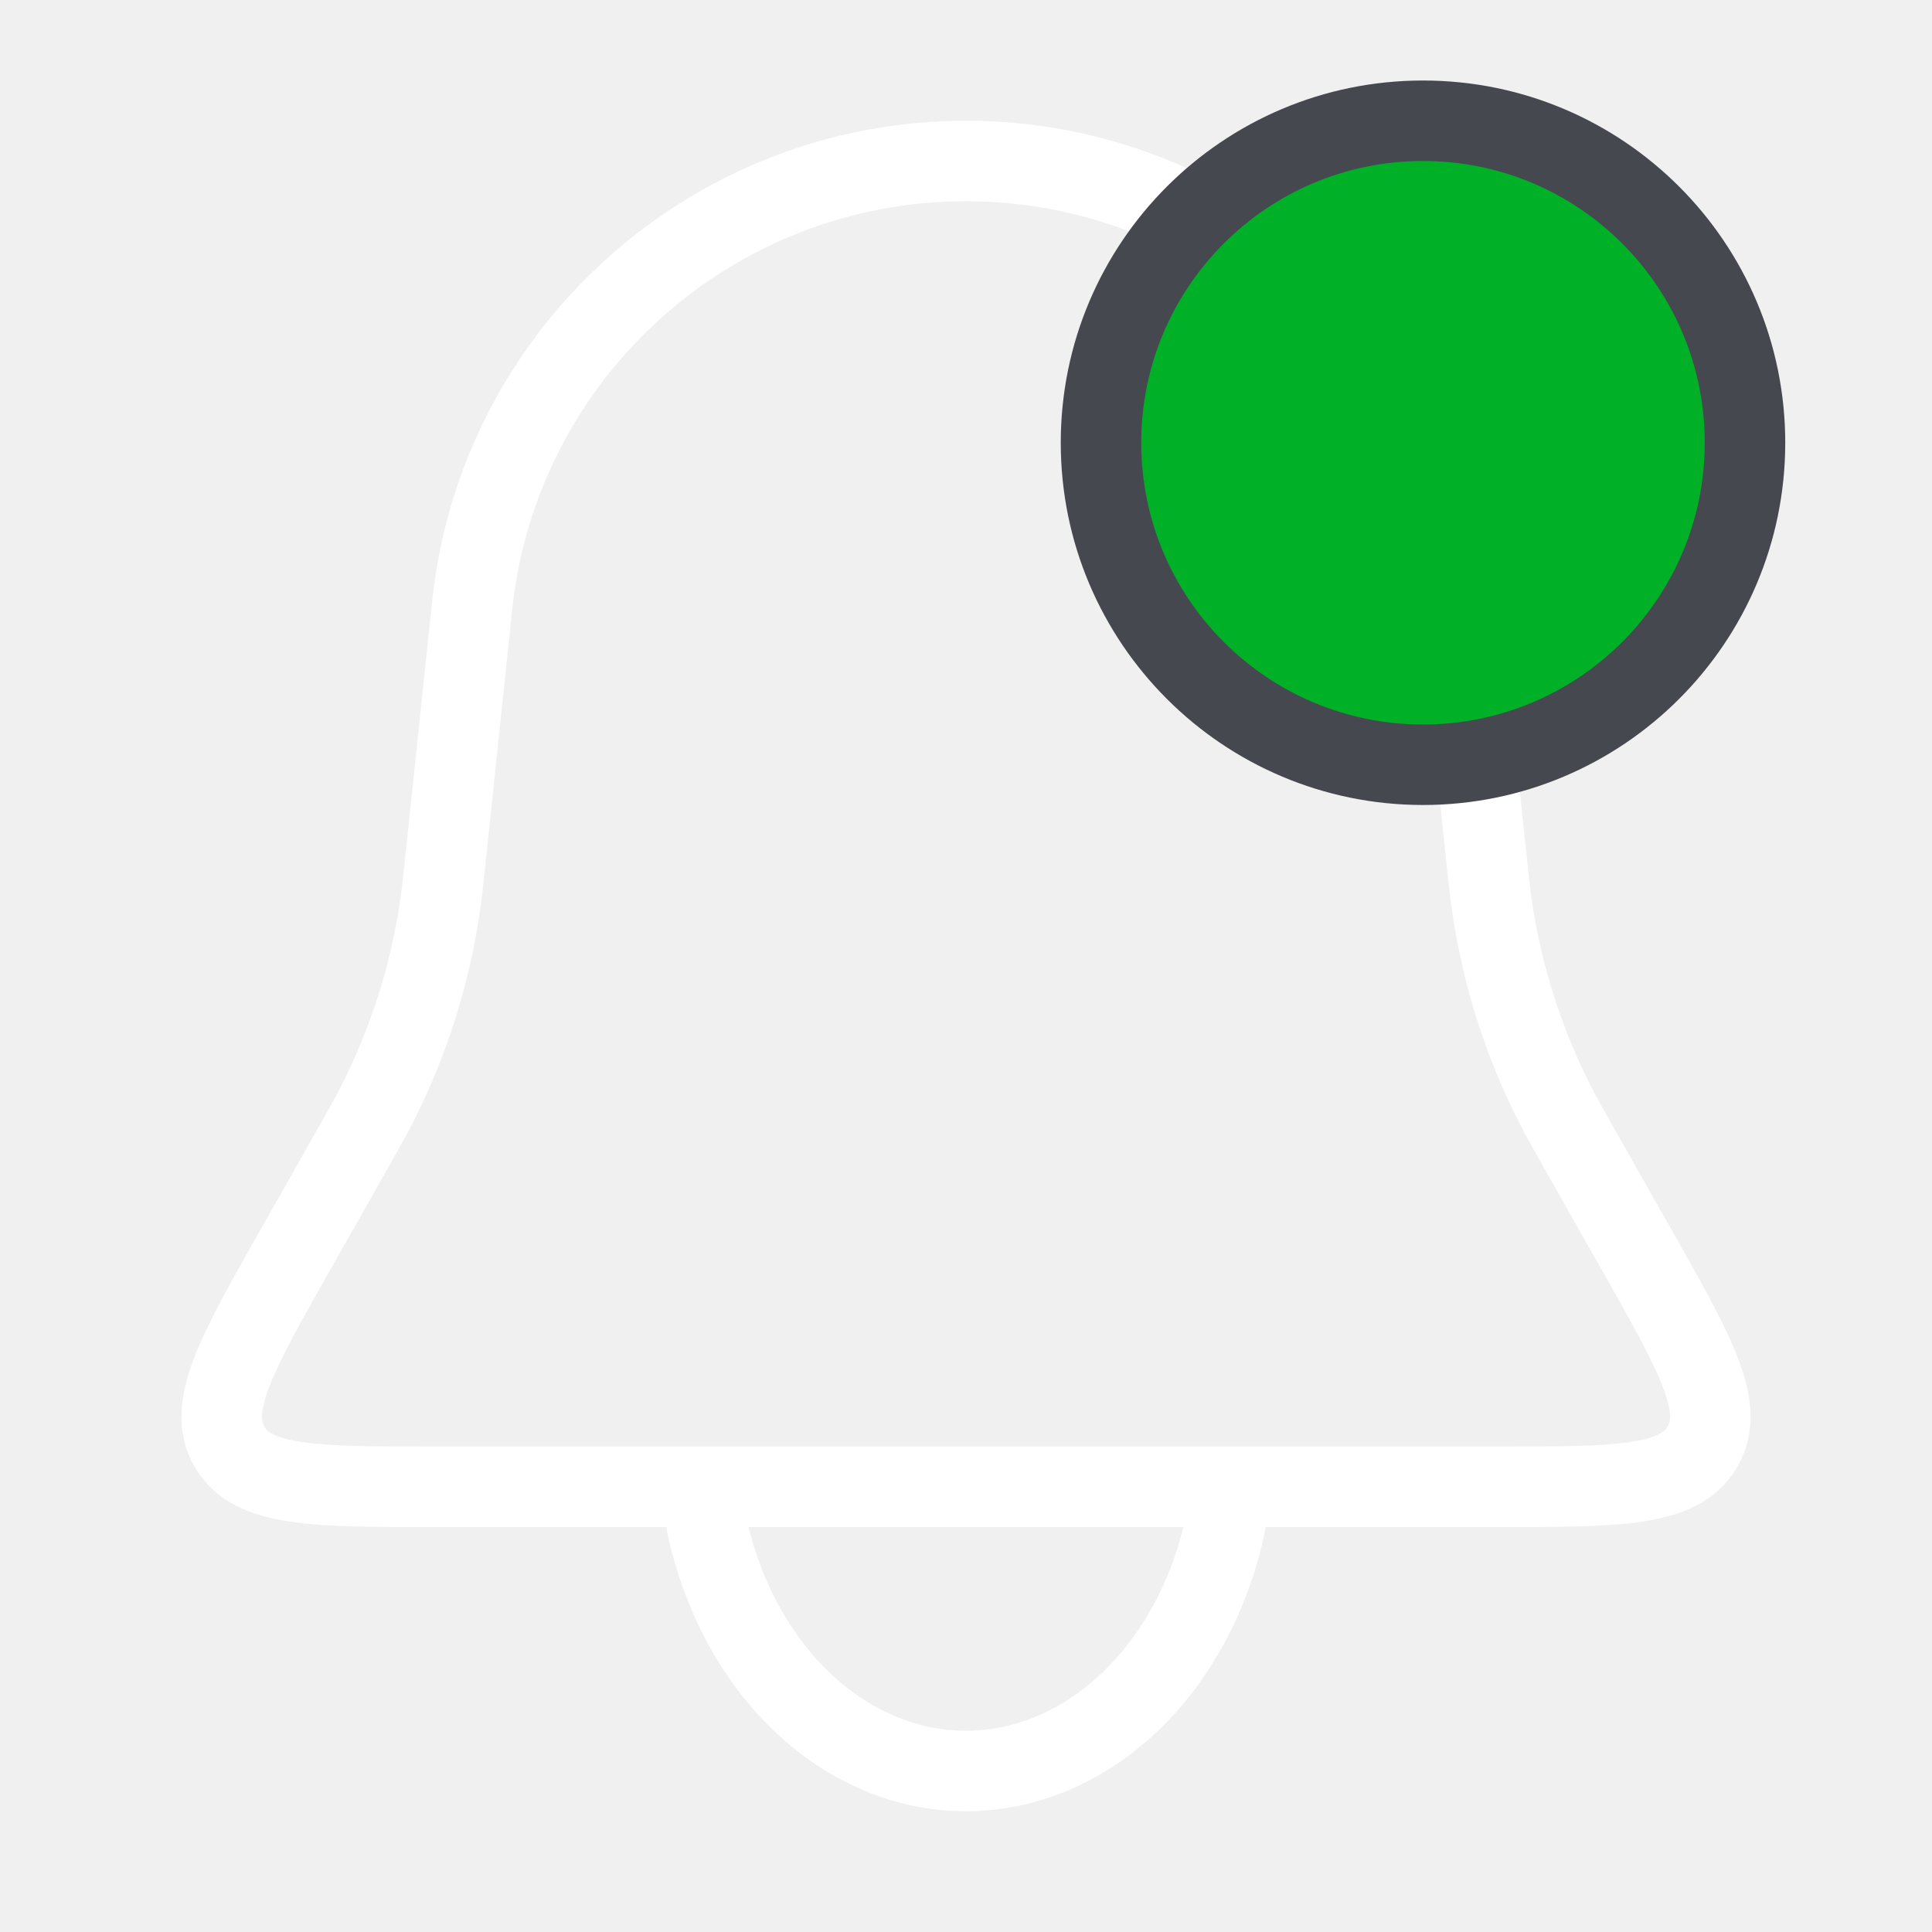
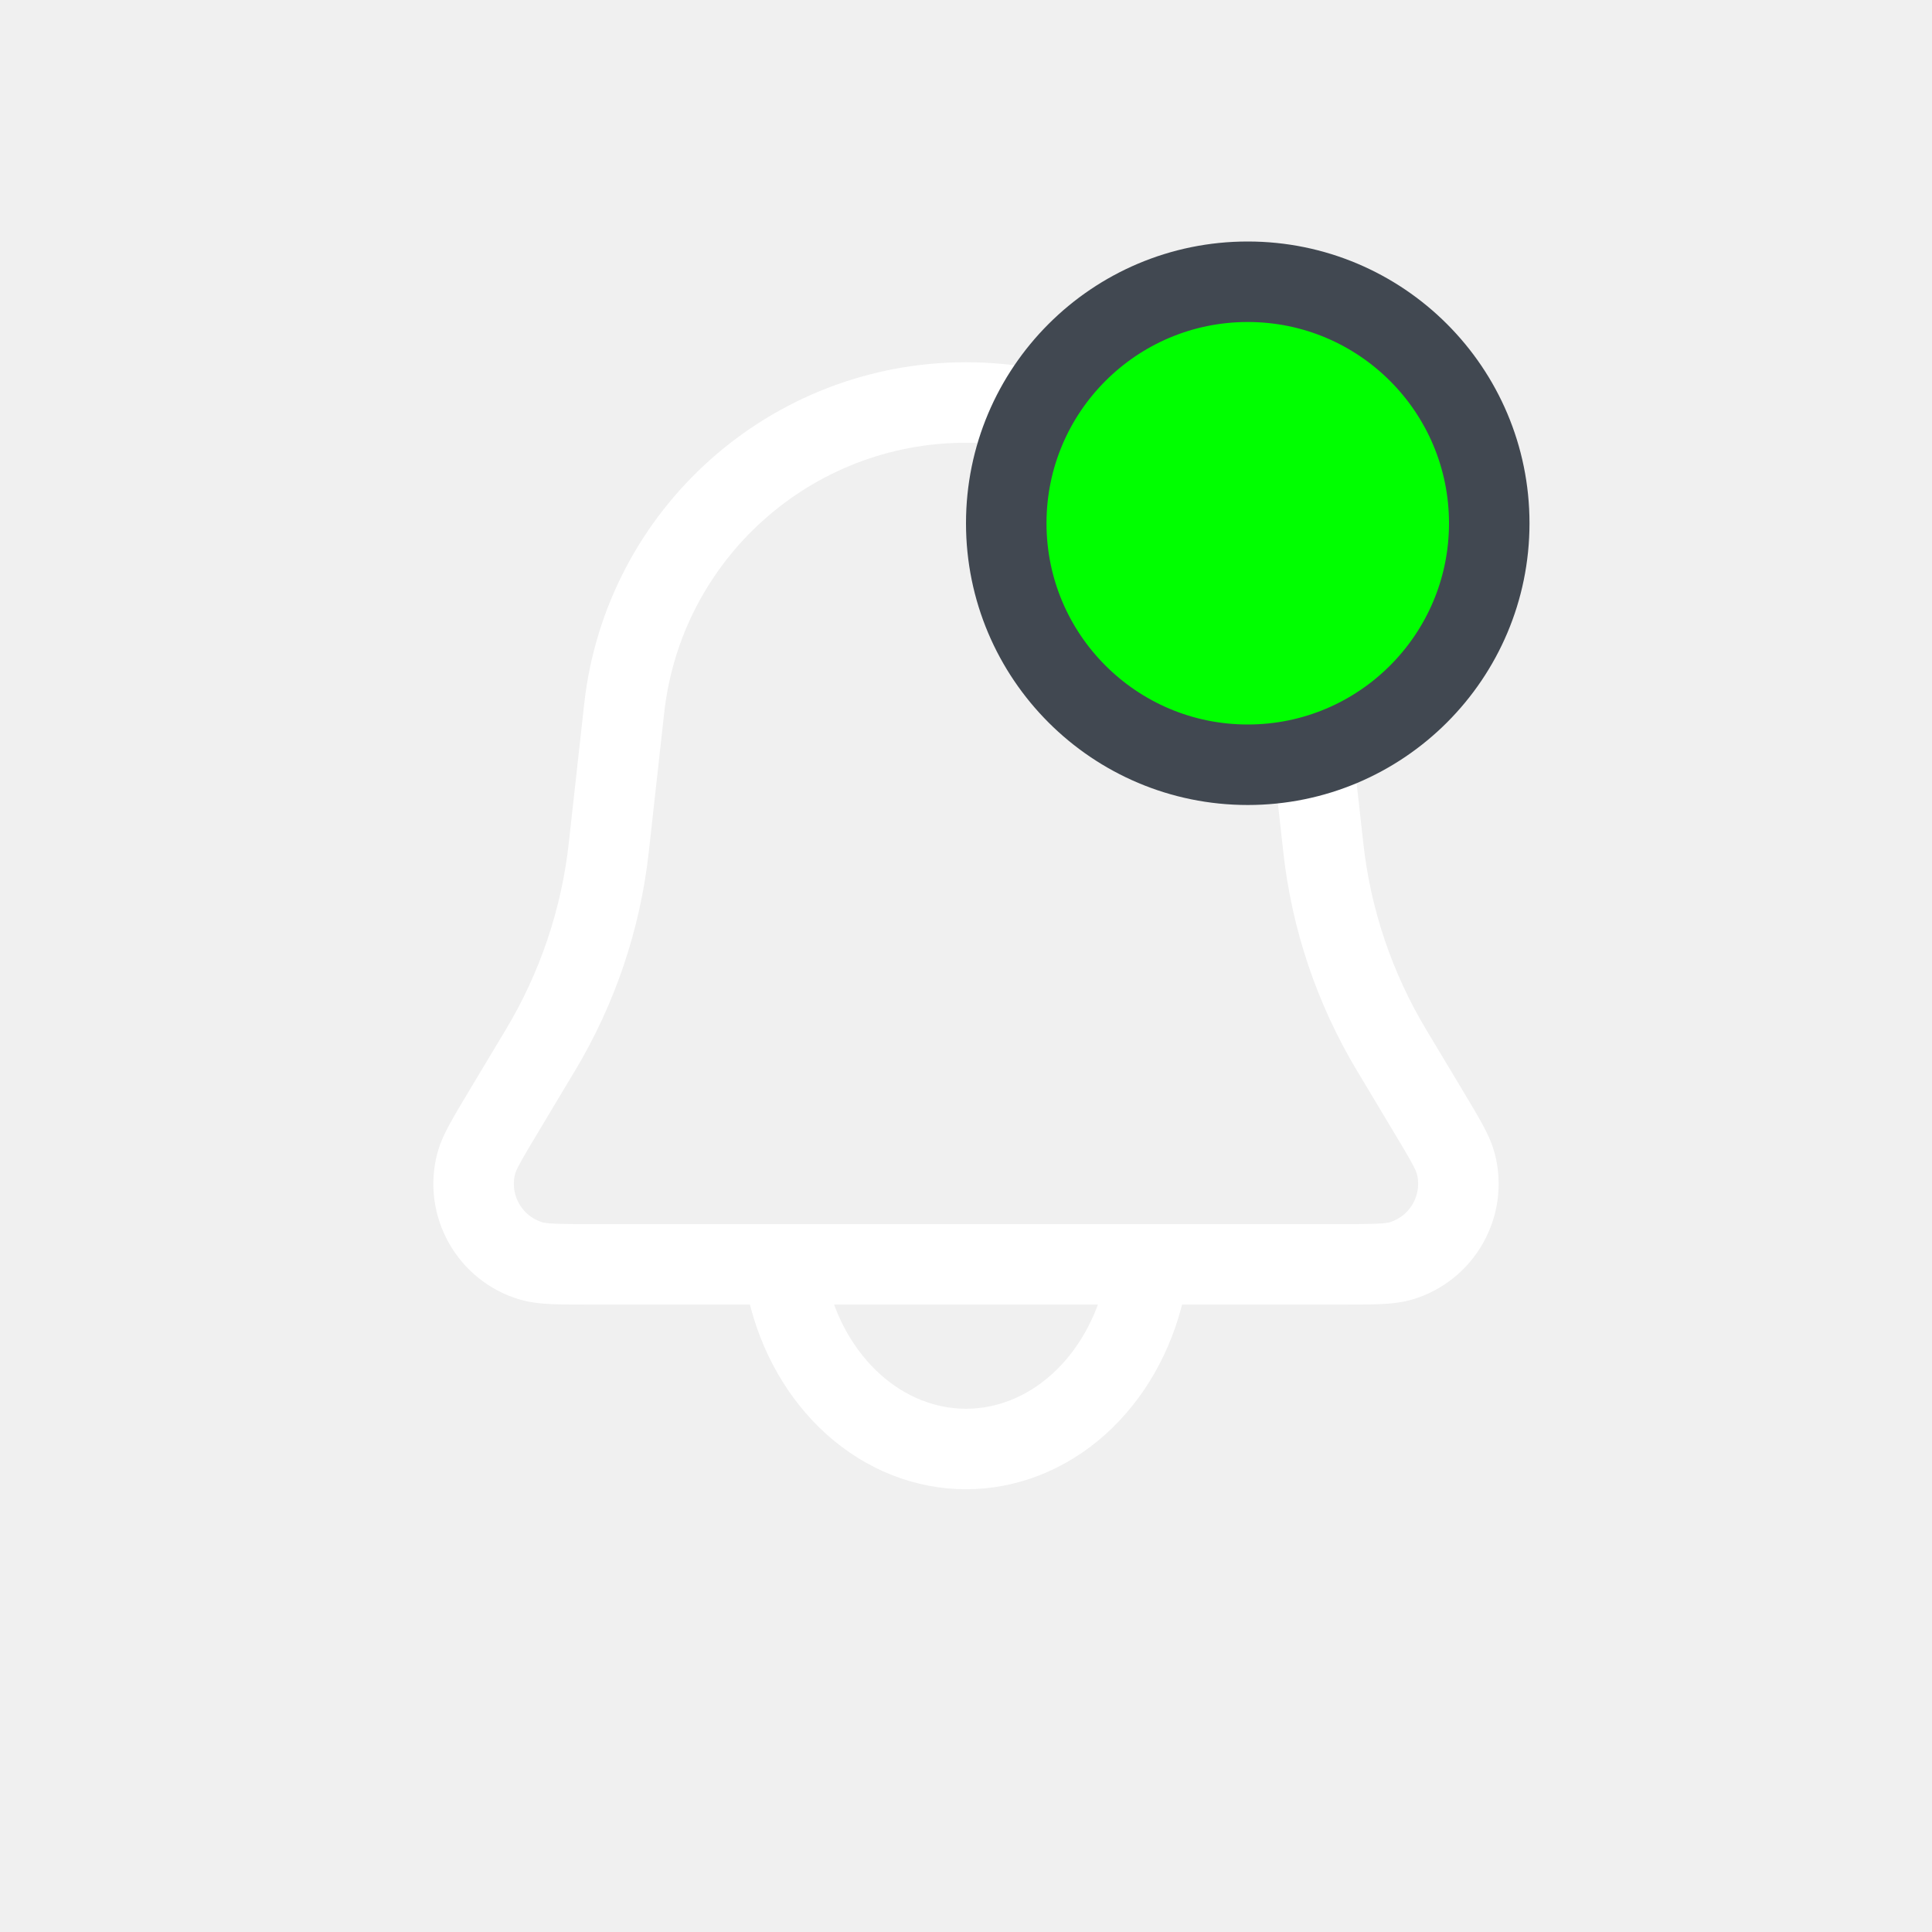
<svg xmlns="http://www.w3.org/2000/svg" width="24" height="24" viewBox="0 0 24 24" fill="none">
-   <g clip-path="url(#clip0_5103_58747)">
-     <path d="M5.865 7.525C6.194 4.385 8.842 2 12 2V2C15.158 2 17.806 4.385 18.135 7.525L18.458 10.598C18.492 10.928 18.51 11.093 18.534 11.256C18.661 12.125 18.931 12.968 19.333 13.75C19.408 13.896 19.49 14.04 19.653 14.329L20.309 15.487C21.061 16.813 21.437 17.476 21.149 17.972C21.148 17.973 21.148 17.974 21.147 17.975C20.857 18.47 20.095 18.47 18.571 18.47H5.429C3.905 18.47 3.143 18.47 2.853 17.975C2.852 17.974 2.852 17.973 2.851 17.972C2.563 17.476 2.939 16.813 3.691 15.487L4.347 14.329C4.51 14.04 4.592 13.896 4.667 13.75C5.069 12.968 5.339 12.125 5.466 11.256C5.49 11.093 5.508 10.928 5.542 10.598L5.865 7.525Z" stroke="white" />
-     <path d="M8.78 18.948C8.97 19.824 9.388 20.597 9.97 21.149C10.553 21.701 11.266 22 12 22C12.733 22 13.447 21.701 14.029 21.149C14.611 20.597 15.03 19.824 15.219 18.948" stroke="white" stroke-linecap="round" />
-     <circle cx="17.677" cy="5.5" r="4" fill="#00B027" stroke="#45494F" />
+   <g id="Notification Icon On">
+     <g id="Notification Icon">
+       <path id="Rectangle 1" d="M7.754 8.8C7.994 6.636 9.823 5 12 5V5C14.177 5 16.006 6.636 16.246 8.8L16.439 10.533C16.537 11.422 16.827 12.279 17.287 13.046L17.729 13.783C17.941 14.137 18.048 14.314 18.084 14.453C18.221 14.976 17.916 15.514 17.397 15.665C17.26 15.706 17.053 15.706 16.64 15.706H7.36C6.947 15.706 6.74 15.706 6.603 15.665C6.084 15.514 5.779 14.976 5.916 14.453C5.952 14.314 6.059 14.137 6.271 13.783L6.713 13.046C7.173 12.279 7.463 11.422 7.562 10.533L7.754 8.8Z" stroke="white" />
+       <path id="Ellipse 45" d="M9.784 16.016C9.915 16.585 10.203 17.088 10.603 17.447C11.004 17.806 11.495 18 12 18C12.505 18 12.996 17.806 13.397 17.447C13.797 17.088 14.085 16.585 14.216 16.016" stroke="white" stroke-linecap="round" />
+     </g>
+     <circle id="Round Green" cx="15.5" cy="6.5" r="3" fill="#00FF00" stroke="#414851" />
  </g>
-   <defs>
-     <clipPath id="clip0_5103_58747">
-       <rect width="24" height="24" fill="white" />
-     </clipPath>
-   </defs>
</svg>
